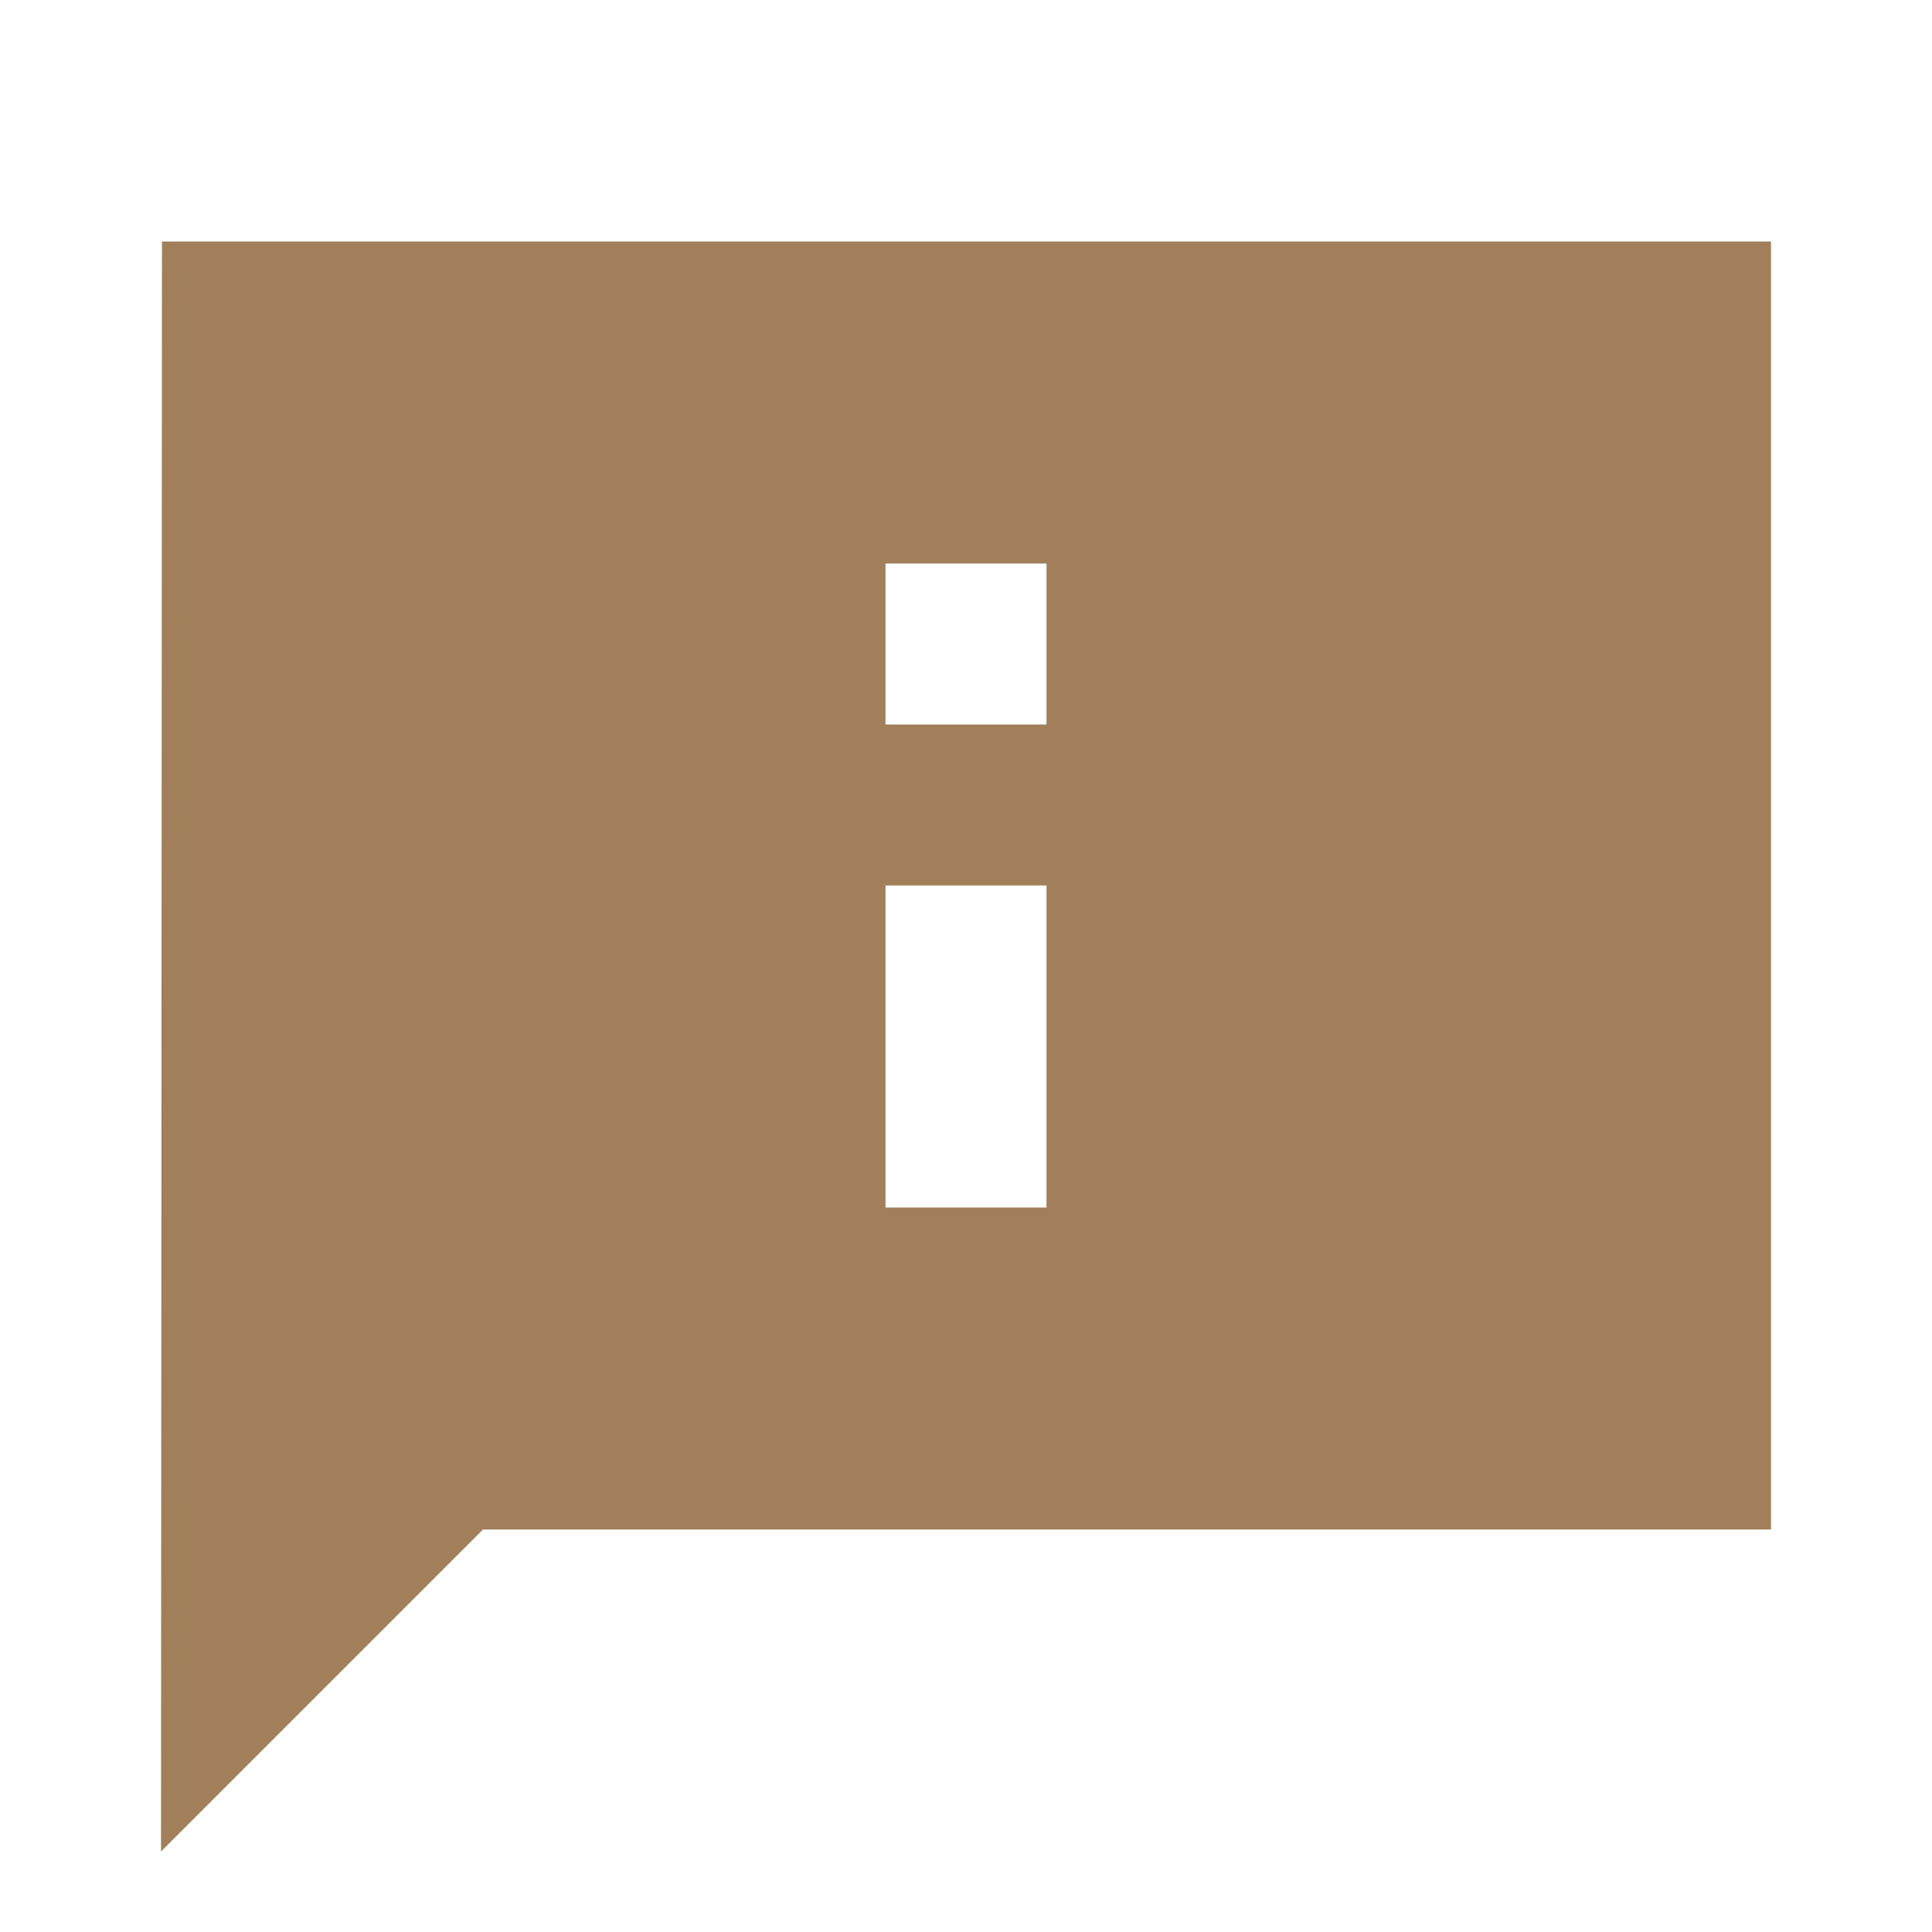
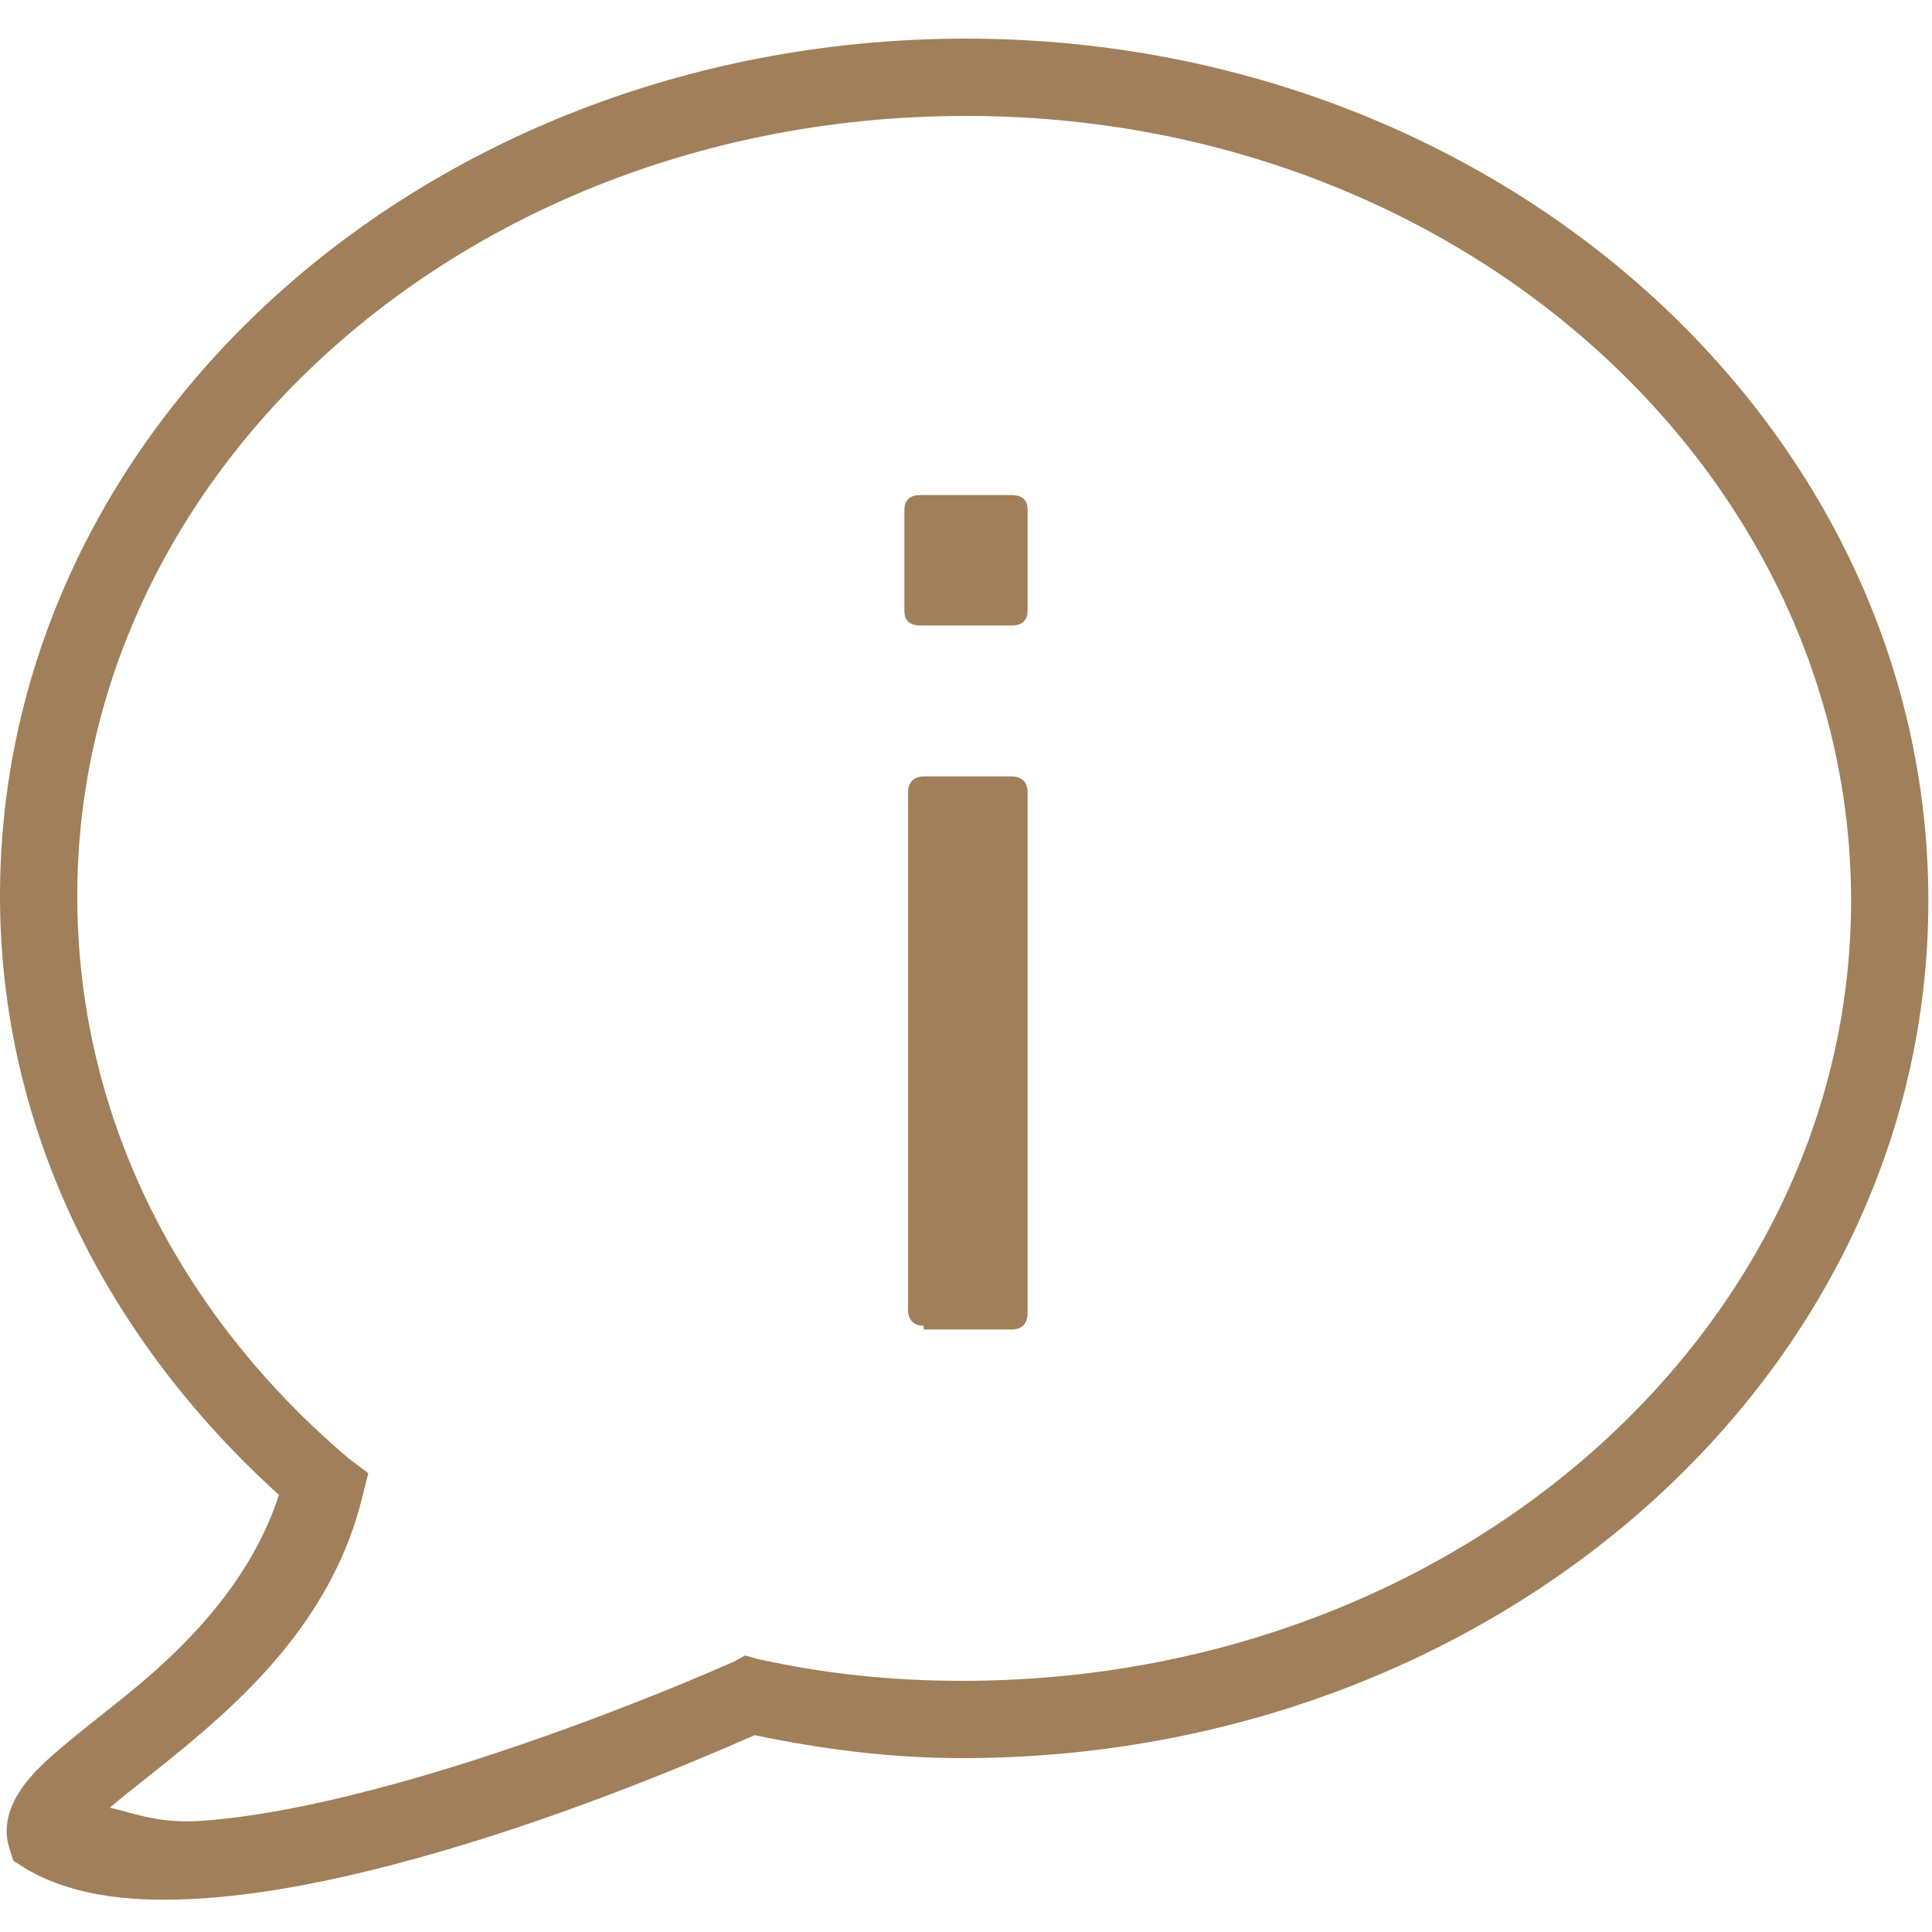
- <svg xmlns="http://www.w3.org/2000/svg" viewBox="0 0 24 24" width="24px" height="24px">
-   <g id="surface18459588">
-     <path style=" stroke:none;fill-rule:nonzero;fill:rgb(63.137%,49.804%,35.294%);fill-opacity:1;" d="M 2.012 3 L 2 23 L 6 19 L 22 19 L 22 3 Z M 11 7 L 13 7 L 13 9 L 11 9 Z M 11 11 L 13 11 L 13 15 L 11 15 Z M 11 11 " />
+ <svg xmlns="http://www.w3.org/2000/svg" viewBox="0 0 50 50" width="50px" height="50px">
+   <g id="surface18175810">
+     <path style=" stroke:none;fill-rule:nonzero;fill:rgb(63.137%,49.804%,35.294%);fill-opacity:1;" d="M 25 1 C 11.223 1 0 10.879 0 23.188 C 0 29.234 2.773 34.664 7.219 38.688 C 6.547 40.762 5.047 42.398 3.531 43.656 C 2.715 44.332 1.934 44.91 1.312 45.469 C 1.004 45.746 0.723 46.027 0.5 46.375 C 0.277 46.723 0.078 47.219 0.219 47.75 L 0.344 48.156 L 0.688 48.375 C 1.977 49.117 3.582 49.246 5.312 49.125 C 7.043 49.004 8.93 48.605 10.781 48.094 C 14.375 47.102 17.75 45.688 19.531 44.906 C 21.289 45.273 23.055 45.5 24.906 45.5 C 38.684 45.5 49.906 35.621 49.906 23.312 C 49.906 11.008 38.781 1 25 1 Z M 25 3 C 37.82 3 47.906 12.215 47.906 23.312 C 47.906 34.402 37.73 43.5 24.906 43.5 C 23.078 43.5 21.355 43.32 19.625 42.938 L 19.281 42.844 L 19 43 C 17.328 43.738 13.793 45.18 10.25 46.156 C 8.477 46.645 6.711 47.02 5.188 47.125 C 4.168 47.195 3.539 46.953 2.844 46.781 C 3.34 46.355 4.02 45.848 4.812 45.188 C 6.555 43.742 8.645 41.73 9.375 38.75 L 9.531 38.125 L 9.031 37.75 C 4.625 34.016 2 28.875 2 23.188 C 2 12.098 12.176 3 25 3 Z M 23.812 12.812 C 23.512 12.812 23.406 12.988 23.406 13.188 L 23.406 15.812 C 23.406 16.113 23.613 16.188 23.812 16.188 L 26.188 16.188 C 26.488 16.188 26.594 16.012 26.594 15.812 L 26.594 13.188 C 26.594 12.887 26.387 12.812 26.188 12.812 Z M 23.906 20.094 C 23.605 20.094 23.5 20.301 23.5 20.5 L 23.5 33.906 C 23.5 34.207 23.707 34.312 23.906 34.312 L 23.906 34.406 L 26.188 34.406 C 26.488 34.406 26.594 34.199 26.594 34 L 26.594 20.5 C 26.594 20.199 26.387 20.094 26.188 20.094 Z M 23.906 20.094 " />
  </g>
</svg>
